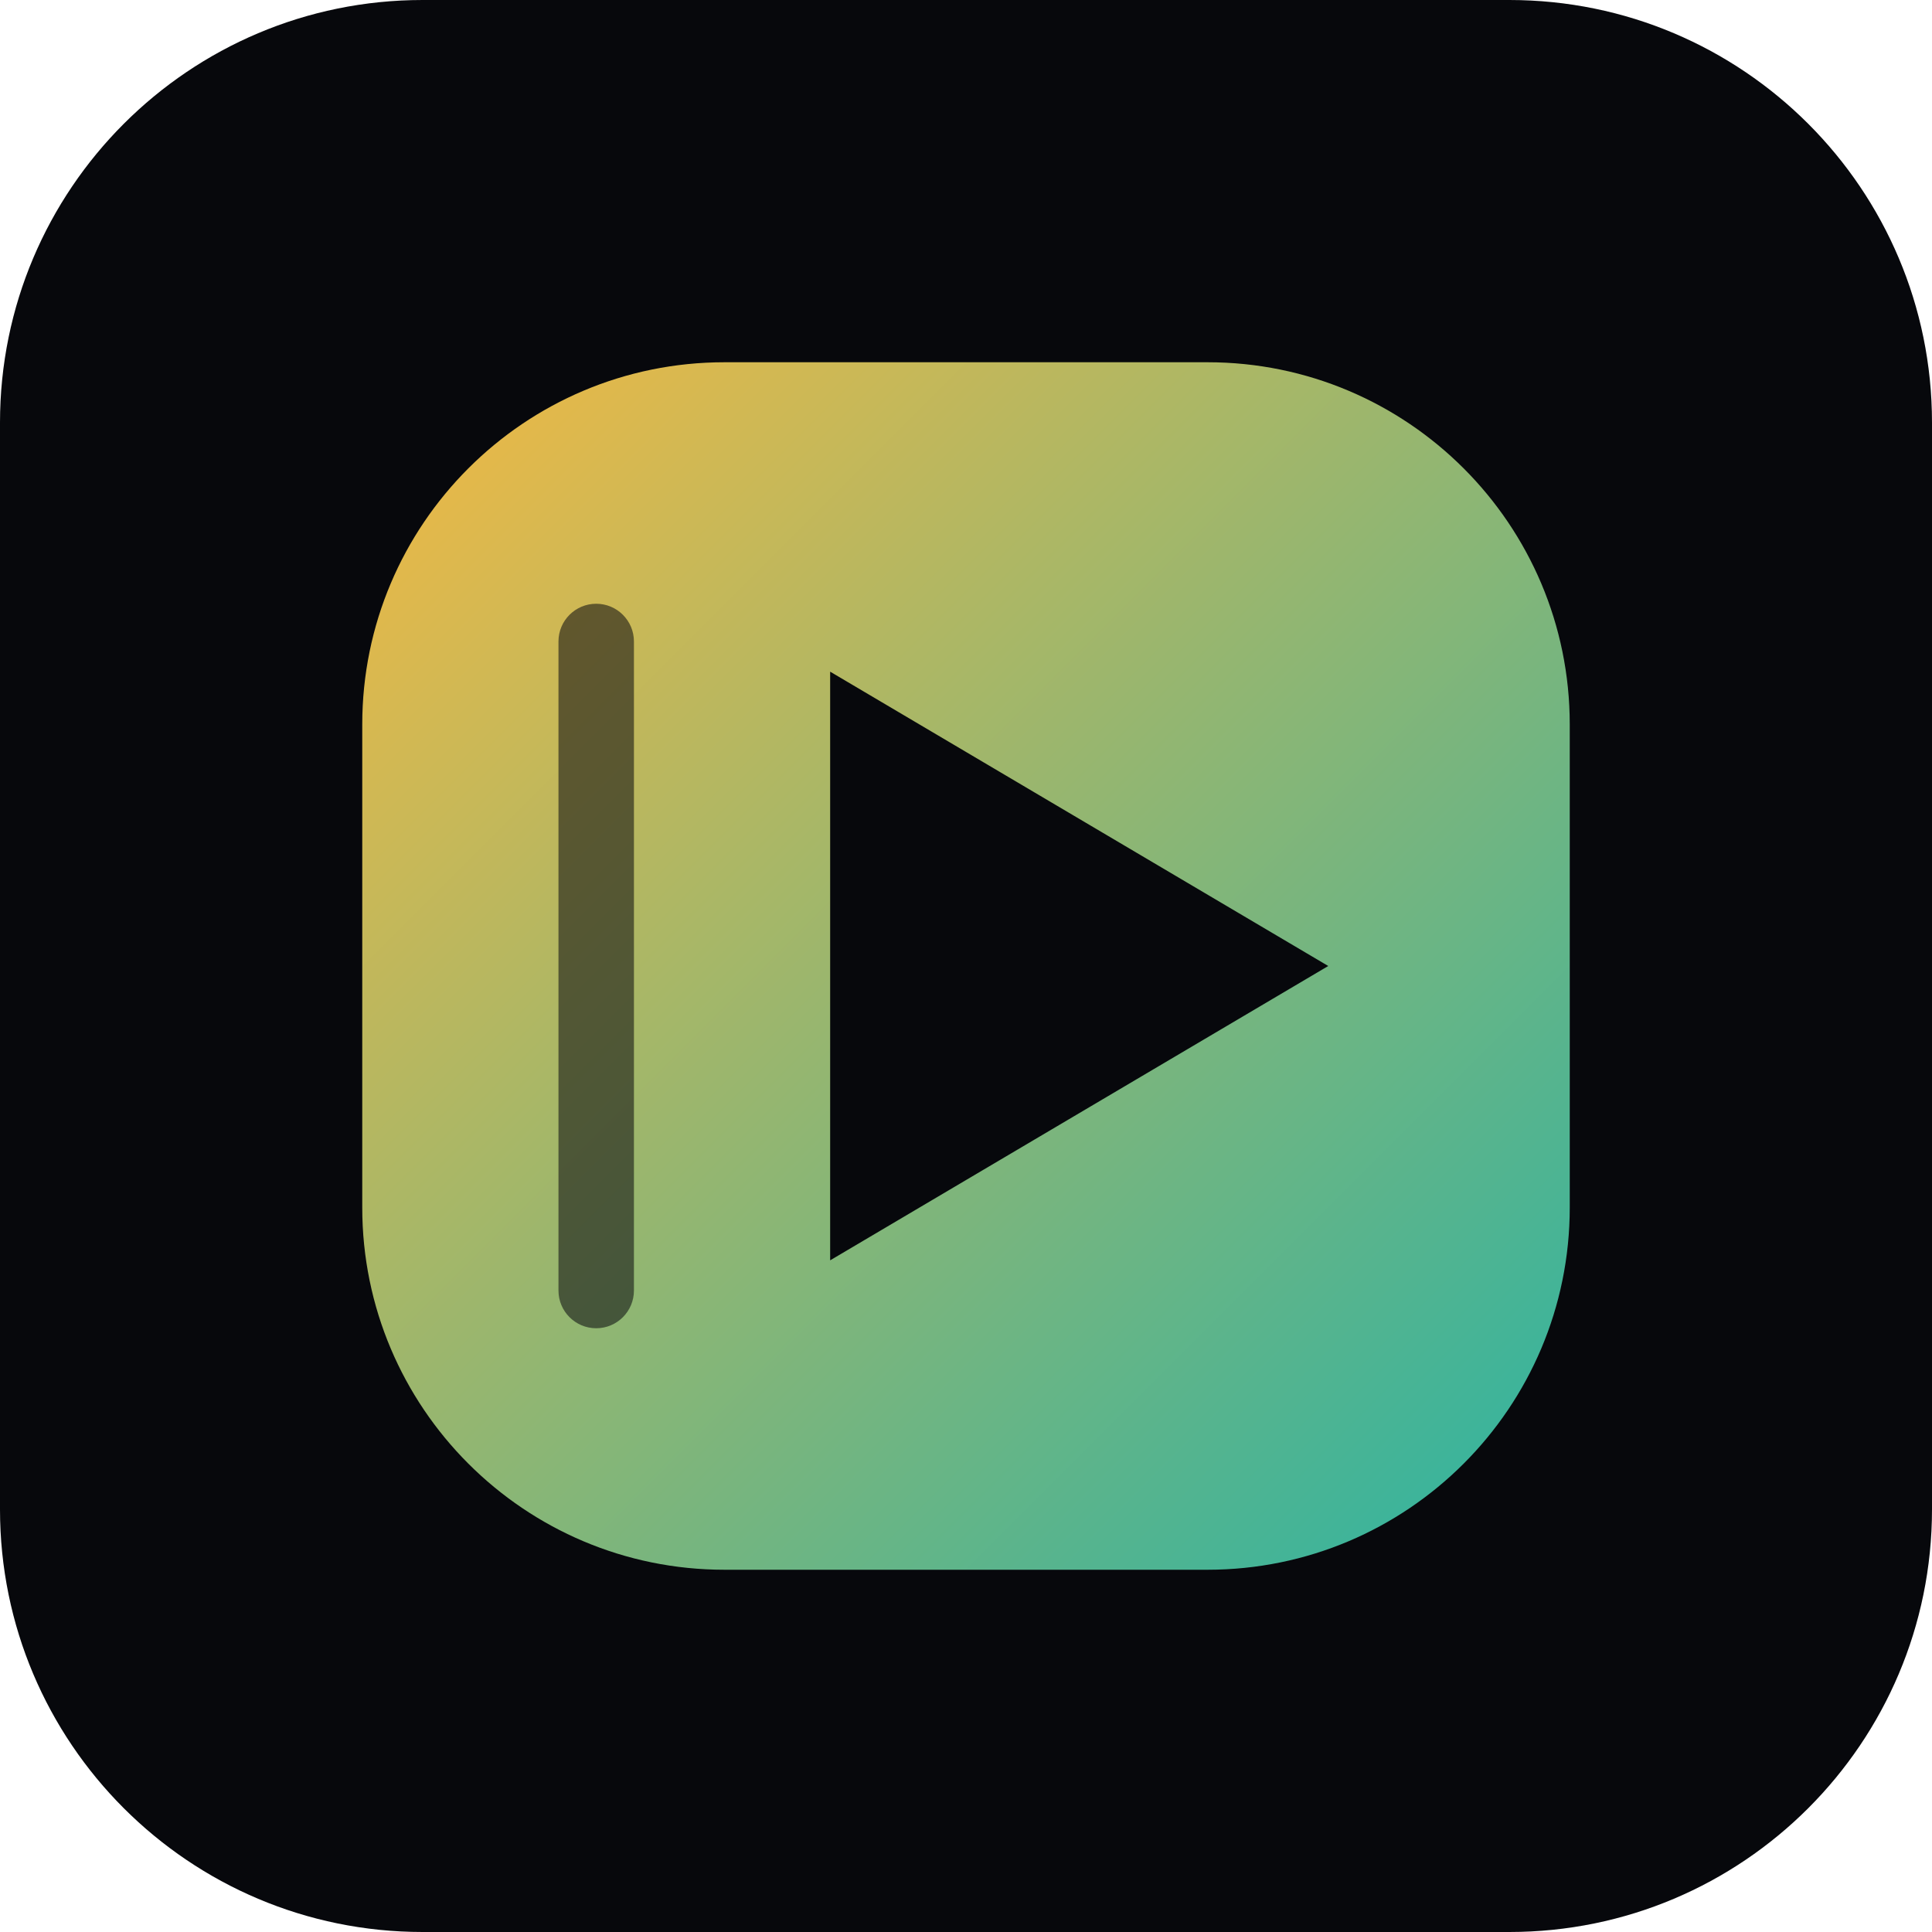
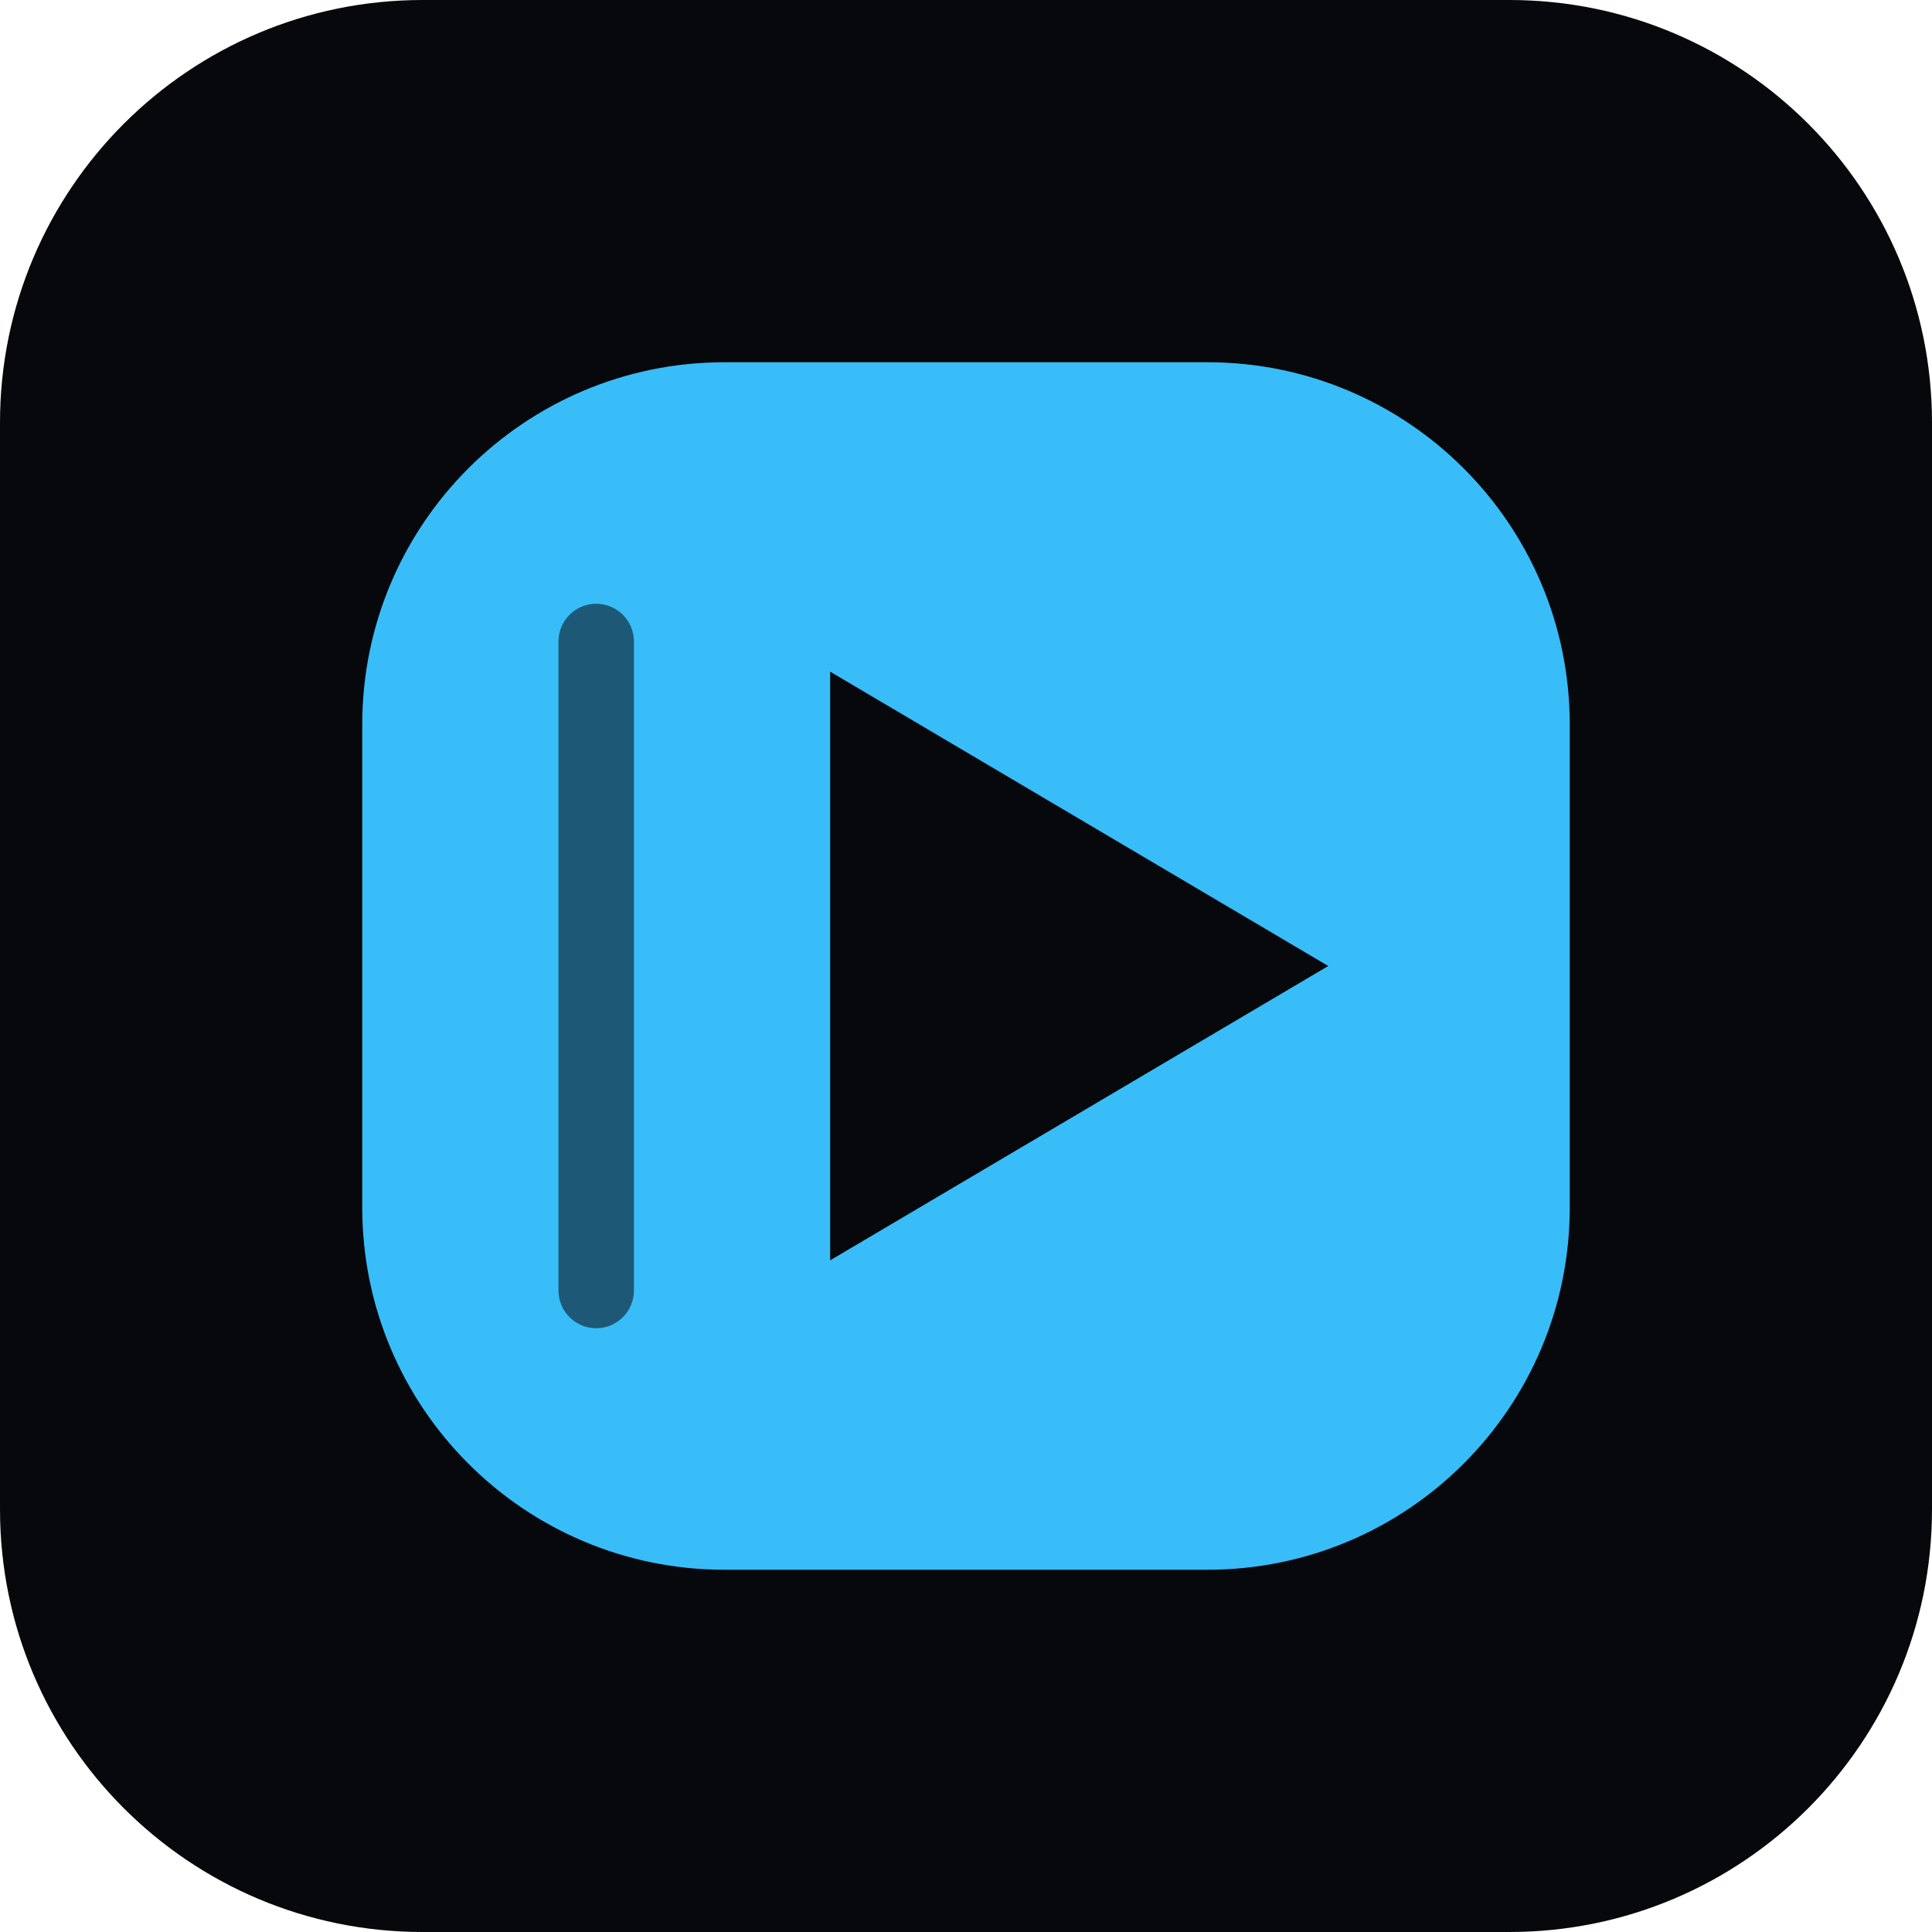
<svg xmlns="http://www.w3.org/2000/svg" viewBox="0 0 512 512" role="img" aria-label="علم توك">
-   <defs>
-     <linearGradient id="g" x1="0" y1="0" x2="1" y2="1">
-       <stop offset="0" stop-color="#f5b942" />
-       <stop offset="1" stop-color="#2bb3a3" />
-     </linearGradient>
-   </defs>
  <rect width="512" height="512" rx="112" fill="#07080c" />
-   <rect x="96" y="96" width="320" height="320" rx="96" fill="url(#g)" />
+   <rect x="96" y="96" width="320" height="320" rx="96" fill="#38bdf8" />
  <rect x="148" y="160" width="20" height="192" rx="10" fill="#07080c" opacity="0.55" />
  <path d="M220 178 L352 256 L220 334 Z" fill="#07080c" />
</svg>
